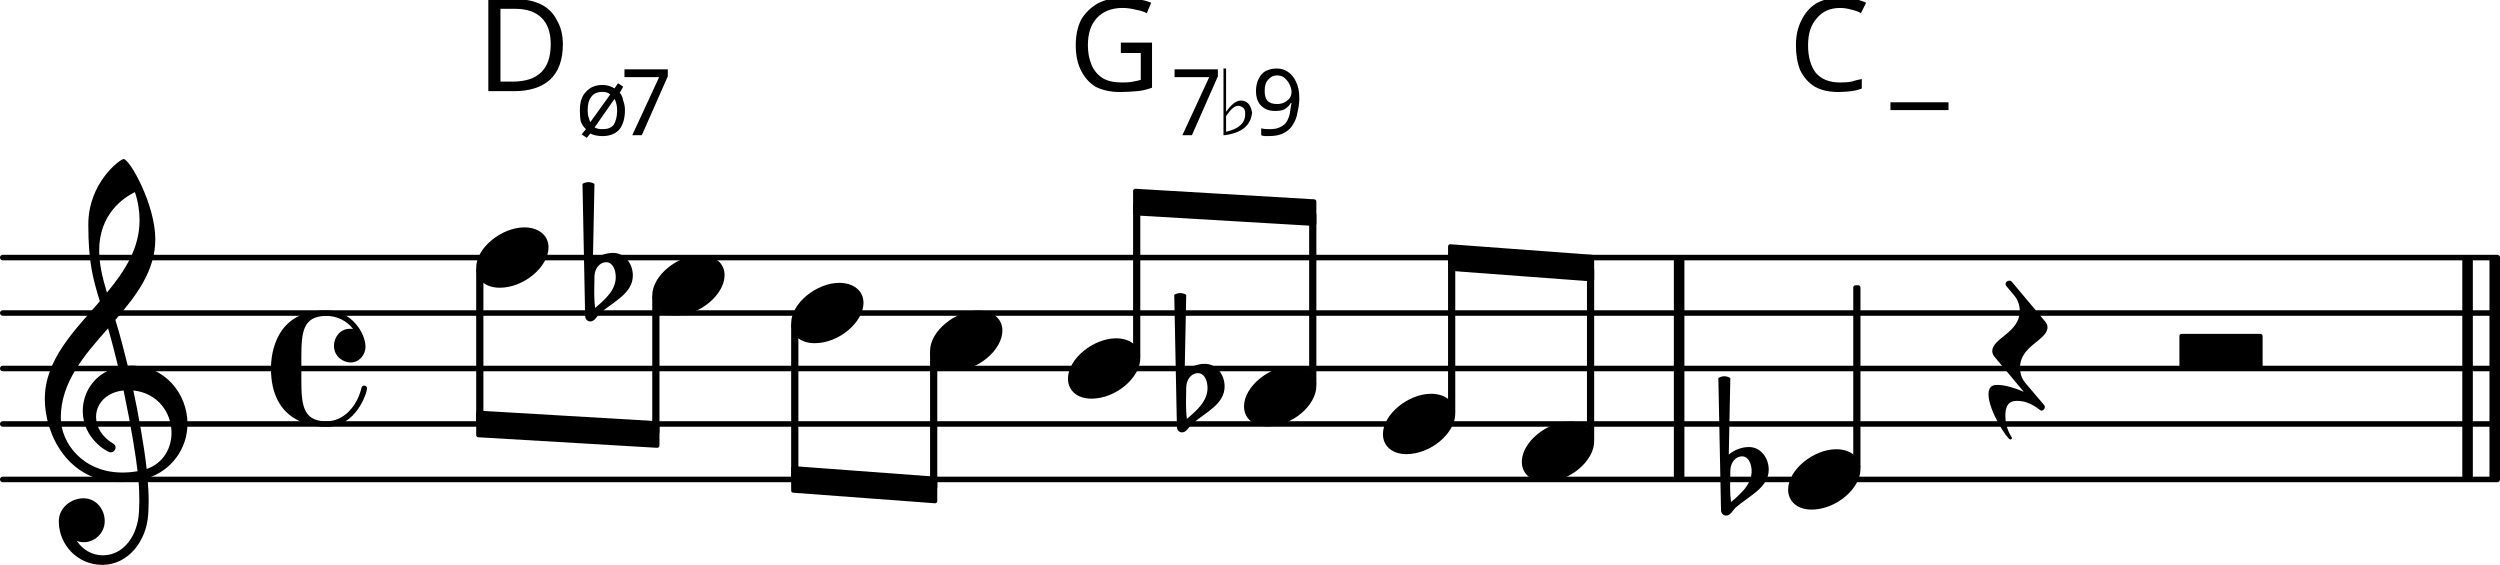
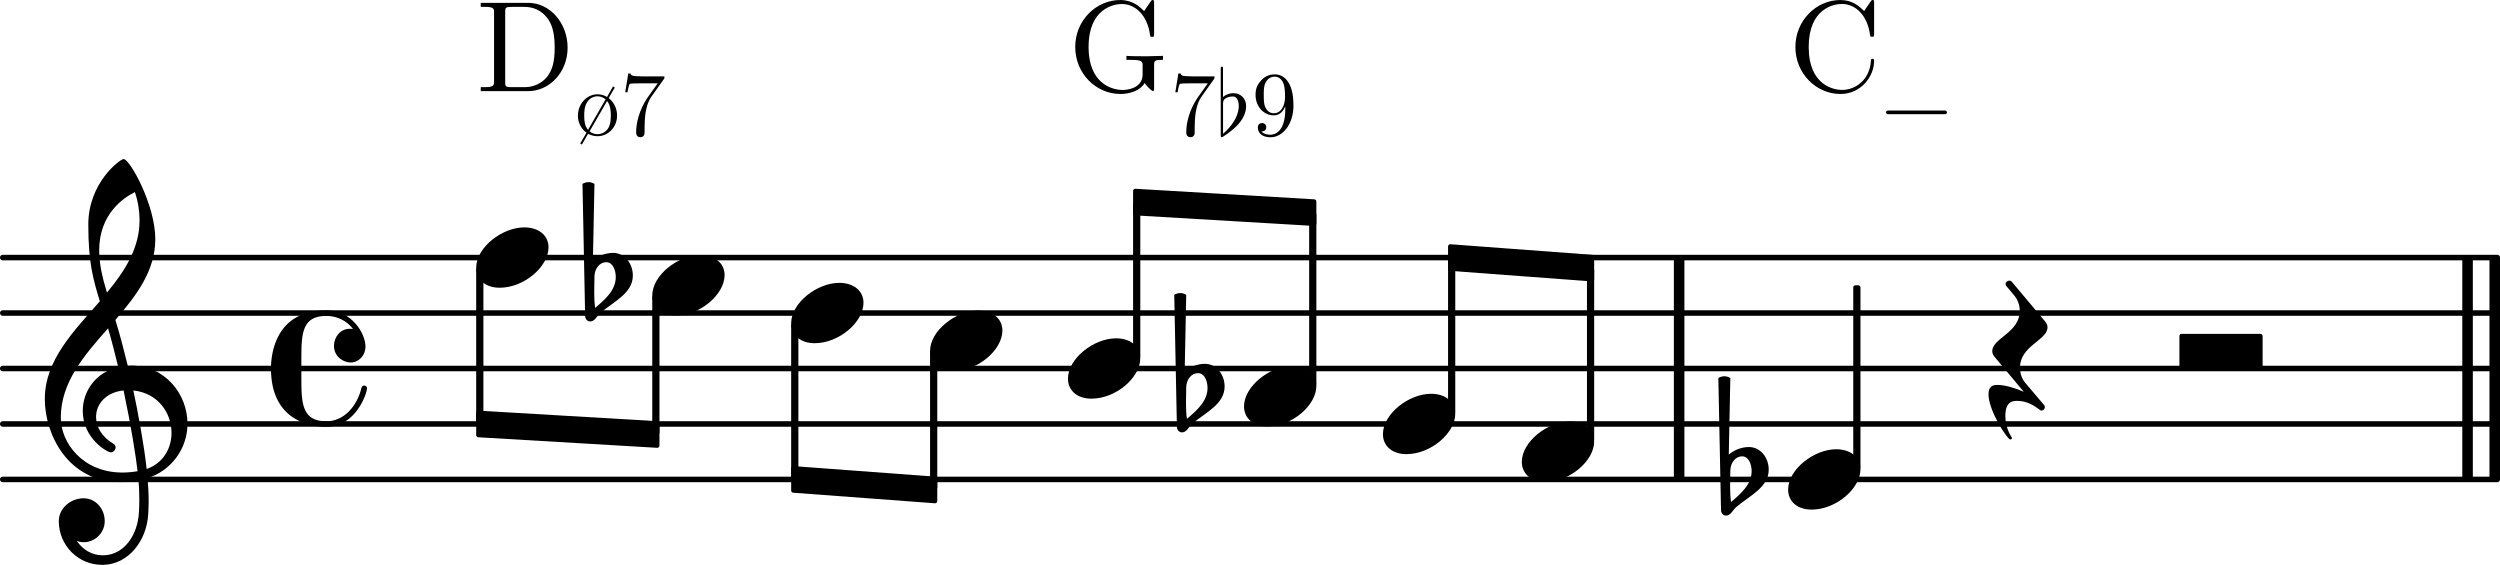
<svg xmlns="http://www.w3.org/2000/svg" version="1.2" width="79.204mm" height="17.895mm" viewBox="0 0 45.071 10.183" id="svg46">
  <defs id="defs46" />
  <style type="text/css" id="style1">
tspan { white-space: pre; }
</style>
  <g transform="translate(44.8813,6.643214)" id="g1">
-     <rect x="0" y="-2" width="0.19" height="4" ry="0" fill="currentColor" id="rect1" />
+     <path id="rect1" style="fill:currentColor" d="M 0,-2 H 0.19 V 2 H 0 Z" />
  </g>
  <g transform="translate(44.3913,6.643214)" id="g2">
-     <rect x="0" y="-2" width="0.19" height="4" ry="0" fill="currentColor" id="rect2" />
+     <path id="rect2" style="fill:currentColor" d="M 0,-2 H 0.19 V 2 H 0 Z" />
  </g>
  <g transform="translate(0,8.643214)" id="g3">
-     <line stroke-linejoin="round" stroke-linecap="round" stroke-width="0.1" stroke="currentColor" x1="0.05" y1="0" x2="45.021" y2="0" id="line2" />
+     <path id="line2" style="stroke:currentColor;stroke-width:0.1;stroke-linecap:round;stroke-linejoin:round" d="M 0.05,0 H 45.021" />
  </g>
  <g transform="translate(0,7.643214)" id="g4">
-     <line stroke-linejoin="round" stroke-linecap="round" stroke-width="0.1" stroke="currentColor" x1="0.05" y1="0" x2="45.021" y2="0" id="line3" />
+     <path id="line3" style="stroke:currentColor;stroke-width:0.1;stroke-linecap:round;stroke-linejoin:round" d="M 0.05,0 H 45.021" />
  </g>
  <g transform="translate(0,6.643214)" id="g5">
-     <line stroke-linejoin="round" stroke-linecap="round" stroke-width="0.1" stroke="currentColor" x1="0.05" y1="0" x2="45.021" y2="0" id="line4" />
+     <path id="line4" style="stroke:currentColor;stroke-width:0.1;stroke-linecap:round;stroke-linejoin:round" d="M 0.05,0 H 45.021" />
  </g>
  <g transform="translate(0,5.643214)" id="g6">
-     <line stroke-linejoin="round" stroke-linecap="round" stroke-width="0.1" stroke="currentColor" x1="0.05" y1="0" x2="45.021" y2="0" id="line5" />
+     <path id="line5" style="stroke:currentColor;stroke-width:0.1;stroke-linecap:round;stroke-linejoin:round" d="M 0.05,0 H 45.021" />
  </g>
  <g transform="translate(0,4.643214)" id="g7">
-     <line stroke-linejoin="round" stroke-linecap="round" stroke-width="0.1" stroke="currentColor" x1="0.05" y1="0" x2="45.021" y2="0" id="line6" />
+     <path id="line6" style="stroke:currentColor;stroke-width:0.1;stroke-linecap:round;stroke-linejoin:round" d="M 0.05,0 H 45.021" />
  </g>
  <g transform="translate(30.1771,6.643214)" id="g8">
-     <rect x="0" y="-2" width="0.19" height="4" ry="0" fill="currentColor" id="rect7" />
+     <path id="rect7" style="fill:currentColor" d="M 0,-2 H 0.19 V 2 H 0 Z" />
  </g>
  <g transform="translate(26.1062,4.643214)" id="g9">
-     <polygon stroke-linejoin="round" stroke-linecap="round" stroke-width="0.08" fill="currentColor" stroke="currentColor" points="0.04,0.2 0.04,-0.2 2.594,-0.01 2.594,0.39 " id="polygon8" />
+     <path id="polygon8" style="fill:currentColor;stroke:currentColor;stroke-width:0.08;stroke-linecap:round;stroke-linejoin:round" d="m 2.594,-0.01 v 0.4 L 0.04,0.2 v -0.4 z" />
  </g>
  <g transform="translate(20.4278,3.643214)" id="g10">
-     <polygon stroke-linejoin="round" stroke-linecap="round" stroke-width="0.08" fill="currentColor" stroke="currentColor" points="0.04,0.2 0.04,-0.2 3.264,-0.01 3.264,0.39 " id="polygon9" />
+     <path id="polygon9" style="fill:currentColor;stroke:currentColor;stroke-width:0.08;stroke-linecap:round;stroke-linejoin:round" d="m 3.264,-0.01 v 0.4 L 0.04,0.2 v -0.4 z" />
  </g>
  <g transform="translate(8.585,1.643214)" id="g11">
-     <text font-family="'NewComputerModern Math'" font-size="2.331px" text-anchor="start" fill="currentColor" id="text10">
-       <tspan id="tspan10">D</tspan>
-     </text>
+     <path style="font-size:2.331px;font-family:'NewComputerModern Math';white-space:pre" d="m 1.648,-0.783 c 0,-0.443 -0.315,-0.809 -0.713,-0.809 H 0.082 v 0.072 h 0.056 c 0.179,0 0.184,0.026 0.184,0.11 v 1.228 c 0,0.084 -0.005,0.11 -0.184,0.11 H 0.082 V 0 H 0.935 C 1.326,0 1.648,-0.345 1.648,-0.783 Z m -0.233,0 c 0,0.259 -0.044,0.399 -0.128,0.513 -0.047,0.063 -0.179,0.198 -0.415,0.198 h -0.235 c -0.11,0 -0.114,-0.016 -0.114,-0.093 v -1.261 c 0,-0.077 0.005,-0.093 0.114,-0.093 h 0.233 c 0.145,0 0.305,0.051 0.424,0.217 0.1,0.138 0.121,0.338 0.121,0.52 z" id="text10" aria-label="D" />
  </g>
  <g transform="translate(10.3605,2.437814)" id="g12">
-     <text font-family="'NewComputerModern Math'" font-size="1.648px" text-anchor="start" fill="currentColor" id="text11">
-       <tspan id="tspan11">ø</tspan>
-     </text>
+     <path style="font-size:1.648px;font-family:'NewComputerModern Math';white-space:pre" d="m 0.765,-0.351 c 0,-0.162 -0.089,-0.272 -0.152,-0.318 L 0.723,-0.86 0.692,-0.88 0.583,-0.689 C 0.545,-0.714 0.483,-0.738 0.412,-0.738 c -0.196,0 -0.354,0.175 -0.354,0.387 0,0.132 0.066,0.242 0.155,0.305 L 0.11,0.132 0.099,0.148 0.13,0.168 0.242,-0.026 c 0.038,0.021 0.099,0.044 0.168,0.044 0.196,0 0.354,-0.165 0.354,-0.369 z M 0.557,-0.646 0.241,-0.097 c -0.061,-0.069 -0.069,-0.163 -0.069,-0.255 0,-0.069 0.003,-0.162 0.048,-0.236 0.049,-0.086 0.132,-0.114 0.191,-0.114 0.066,0 0.117,0.03 0.147,0.056 z m 0.094,0.293 c 0,0.054 0,0.153 -0.048,0.229 -0.048,0.076 -0.127,0.105 -0.191,0.105 -0.041,0 -0.097,-0.012 -0.143,-0.051 l 0.315,-0.547 c 0.064,0.076 0.068,0.196 0.068,0.264 z" id="text11" aria-label="ø" />
  </g>
  <g transform="translate(11.1799,2.437814)" id="g13">
-     <text font-family="'NewComputerModern Math'" font-size="1.648px" text-anchor="start" fill="currentColor" id="text12">
-       <tspan id="tspan12">7</tspan>
-     </text>
+     <path style="font-size:1.648px;font-family:'NewComputerModern Math';white-space:pre" d="M 0.799,-1.061 H 0.399 c -0.201,0 -0.204,-0.021 -0.211,-0.053 h -0.041 L 0.092,-0.775 h 0.041 c 0.005,-0.026 0.02,-0.13 0.041,-0.15 0.012,-0.01 0.14,-0.01 0.162,-0.01 h 0.341 l -0.185,0.26 c -0.148,0.222 -0.203,0.452 -0.203,0.62 0,0.016 0,0.091 0.076,0.091 0.076,0 0.076,-0.074 0.076,-0.091 v -0.084 c 0,-0.091 0.005,-0.181 0.018,-0.27 0.007,-0.038 0.03,-0.18 0.102,-0.282 l 0.222,-0.313 C 0.799,-1.023 0.799,-1.027 0.799,-1.061 Z" id="text12" aria-label="7" />
  </g>
  <g transform="translate(8.585,4.643214)" id="g14">
    <path transform="scale(0.004,-0.004)" d="M 0,-46 C 0,45 116,136 217,136 280,136 326,101 326,46 326,-41 216,-136 106,-136 39,-136 0,-97 0,-46 Z" fill="currentColor" id="path13" />
  </g>
  <g transform="translate(0.8,7.643214)" id="g15">
    <path transform="scale(0.004,-0.004)" d="m 266,-635 h -6 c -108,0 -195,88 -195,197 0,58 53,103 112,103 54,0 95,-47 95,-103 0,-52 -43,-95 -95,-95 -11,0 -21,2 -31,6 26,-39 68,-65 117,-65 h 4 z m 135,786 c 19,-89 48,-242 60,-354 76,27 112,94 112,163 0,89 -60,179 -172,191 z M 74,28 c 0,-112 98,-247 278,-247 21,0 44,2 68,6 -7,64 -29,203 -63,364 -79,-8 -124,-61 -124,-119 0,-44 25,-91 81,-123 5,-5 7,-10 7,-15 0,-11 -10,-22 -22,-22 -15,0 -126,62 -126,187 0,88 58,174 160,197 -14,58 -29,117 -46,175 C 180,310 74,188 74,28 Z m 283,1166 c 28,0 143,-206 143,-361 0,-143 -86,-255 -180,-364 21,-68 39,-138 56,-207 5,0 10,1 14,1 155,0 255,-129 255,-262 0,-113 -74,-212 -180,-245 3,-35 5,-70 5,-105 0,-19 -1,-39 -2,-58 -7,-119 -88,-225 -202,-228 l 1,43 c 93,2 153,92 159,191 1,18 2,37 2,55 0,31 -1,61 -4,92 -28,-5 -55,-8 -80,-8 -239,0 -342,217 -342,374 0,177 131,306 248,441 -29,96 -52,170 -52,346 0,189 144,295 159,295 z M 247,782 c 0,-55 12,-115 35,-190 83,100 147,202 147,326 0,40 -6,82 -21,127 -49,-24 -161,-97 -161,-263 z" fill="currentColor" id="path14" />
  </g>
  <g transform="translate(4.885,6.643214)" id="g16">
    <path transform="scale(0.004,-0.004)" d="M 433,-89 C 433,-111 383,-263 250,-263 191,-263 0,-244 0,0 0,62 18,262 250,262 366,262 426,156 426,99 426,59 396,27 359,27 c -31,0 -75,25 -75,75 0,38 27,77 72,77 4,0 9,0 14,-1 -28,37 -72,59 -120,59 C 144,237 137,164 137,51 V 0 -51 c 0,-113 7,-187 113,-187 80,0 139,70 158,151 2,7 7,10 12,10 6,0 13,-4 13,-12 z" fill="currentColor" id="path15" />
  </g>
  <g transform="translate(8.65,6.643214)" id="g17">
-     <rect x="-0.065" y="-1.814" width="0.13" height="2.818" ry="0.04" fill="currentColor" id="rect16" />
+     <path id="rect16" style="fill:currentColor" d="m -0.025,-1.814 h 0.05 c 0.022,0 0.04,0.018 0.04,0.04 v 2.738 c 0,0.022 -0.018,0.04 -0.04,0.04 h -0.05 c -0.022,0 -0.04,-0.018 -0.04,-0.04 V -1.774 c 0,-0.022 0.018,-0.04 0.04,-0.04 z" />
  </g>
  <g transform="translate(14.2634,8.643214)" id="g18">
-     <polygon stroke-linejoin="round" stroke-linecap="round" stroke-width="0.08" fill="currentColor" stroke="currentColor" points="0.04,0.2 0.04,-0.2 2.594,-0.01 2.594,0.39 " id="polygon17" />
+     <path id="polygon17" style="fill:currentColor;stroke:currentColor;stroke-width:0.08;stroke-linecap:round;stroke-linejoin:round" d="m 2.594,-0.01 v 0.4 L 0.04,0.2 v -0.4 z" />
  </g>
  <g transform="translate(11.7592,5.143214)" id="g19">
    <path transform="scale(0.004,-0.004)" d="M 0,-46 C 0,45 116,136 217,136 280,136 326,101 326,46 326,-41 216,-136 106,-136 39,-136 0,-97 0,-46 Z" fill="currentColor" id="path18" />
  </g>
  <g transform="translate(11.8242,6.643214)" id="g20">
-     <rect x="-0.065" y="-1.314" width="0.13" height="2.5" ry="0.04" fill="currentColor" id="rect19" />
+     <path id="rect19" style="fill:currentColor" d="m -0.025,-1.314 h 0.05 c 0.022,0 0.04,0.018 0.04,0.04 v 2.42 c 0,0.022 -0.018,0.04 -0.04,0.04 h -0.05 c -0.022,0 -0.04,-0.018 -0.04,-0.04 V -1.274 c 0,-0.022 0.018,-0.04 0.04,-0.04 z" />
  </g>
  <g transform="translate(10.6092,5.143214)" id="g21">
    <path transform="scale(0.004,-0.004)" d="m 27,41 -1,-66 v -11 c 0,-22 1,-44 4,-66 45,38 93,80 93,139 0,33 -14,67 -43,67 C 49,104 28,74 27,41 Z m -42,-179 -12,595 c 8,5 18,8 27,8 9,0 19,-3 27,-8 L 20,112 c 25,21 58,34 91,34 52,0 89,-48 89,-102 0,-80 -86,-117 -147,-169 -15,-13 -24,-38 -45,-38 -13,0 -23,11 -23,25 z" fill="currentColor" id="path20" />
  </g>
  <g transform="translate(8.585,7.643214)" id="g22">
-     <polygon stroke-linejoin="round" stroke-linecap="round" stroke-width="0.08" fill="currentColor" stroke="currentColor" points="0.04,0.2 0.04,-0.2 3.264,-0.01 3.264,0.39 " id="polygon21" />
+     <path id="polygon21" style="fill:currentColor;stroke:currentColor;stroke-width:0.08;stroke-linecap:round;stroke-linejoin:round" d="m 3.264,-0.01 v 0.4 L 0.04,0.2 v -0.4 z" />
  </g>
  <g transform="translate(14.2634,5.643214)" id="g23">
    <path transform="scale(0.004,-0.004)" d="M 0,-46 C 0,45 116,136 217,136 280,136 326,101 326,46 326,-41 216,-136 106,-136 39,-136 0,-97 0,-46 Z" fill="currentColor" id="path22" />
  </g>
  <g transform="translate(14.3284,6.643214)" id="g24">
-     <rect x="-0.065" y="-0.814" width="0.13" height="2.818" ry="0.04" fill="currentColor" id="rect23" />
+     <path id="rect23" style="fill:currentColor" d="m -0.025,-0.814 h 0.05 c 0.022,0 0.04,0.018 0.04,0.04 V 1.965 c 0,0.022 -0.018,0.04 -0.04,0.04 h -0.05 c -0.022,0 -0.04,-0.018 -0.04,-0.04 v -2.739 c 0,-0.022 0.018,-0.04 0.04,-0.04 z" />
  </g>
  <g transform="translate(16.7676,6.143214)" id="g25">
    <path transform="scale(0.004,-0.004)" d="M 0,-46 C 0,45 116,136 217,136 280,136 326,101 326,46 326,-41 216,-136 106,-136 39,-136 0,-97 0,-46 Z" fill="currentColor" id="path24" />
  </g>
  <g transform="translate(16.8326,6.643214)" id="g26">
-     <rect x="-0.065" y="-0.314" width="0.13" height="2.499" ry="0.04" fill="currentColor" id="rect25" />
+     <path id="rect25" style="fill:currentColor" d="m -0.025,-0.314 h 0.05 c 0.022,0 0.04,0.018 0.04,0.04 V 2.145 c 0,0.022 -0.018,0.04 -0.04,0.04 h -0.05 c -0.022,0 -0.04,-0.018 -0.04,-0.04 v -2.419 c 0,-0.022 0.018,-0.04 0.04,-0.04 z" />
  </g>
  <g transform="translate(19.2536,1.643214)" id="g27">
-     <text font-family="'NewComputerModern Math'" font-size="2.331px" text-anchor="start" fill="currentColor" id="text26">
-       <tspan id="tspan26">G</tspan>
-     </text>
+     <path style="font-size:2.331px;font-family:'NewComputerModern Math';white-space:pre" d="m 1.713,-0.564 v -0.072 l -0.284,0.007 c -0.093,0 -0.291,0 -0.375,-0.007 v 0.072 h 0.075 c 0.21,0 0.217,0.026 0.217,0.112 v 0.149 c 0,0.261 -0.296,0.282 -0.361,0.282 -0.152,0 -0.613,-0.082 -0.613,-0.776 0,-0.697 0.459,-0.774 0.599,-0.774 0.249,0 0.461,0.21 0.508,0.552 0.005,0.033 0.005,0.04 0.037,0.04 0.037,0 0.037,-0.007 0.037,-0.056 v -0.552 c 0,-0.04 0,-0.056 -0.026,-0.056 -0.009,0 -0.019,0 -0.037,0.028 l -0.117,0.172 C 1.298,-1.517 1.172,-1.643 0.942,-1.643 c -0.434,0 -0.811,0.368 -0.811,0.846 0,0.478 0.373,0.848 0.816,0.848 0.17,0 0.357,-0.061 0.436,-0.198 0.03,0.051 0.124,0.145 0.149,0.145 0.021,0 0.021,-0.019 0.021,-0.054 v -0.406 c 0,-0.091 0.009,-0.103 0.161,-0.103 z" id="text26" aria-label="G" />
  </g>
  <g transform="translate(21.0973,2.437814)" id="g28">
-     <text font-family="'NewComputerModern Math'" font-size="1.648px" text-anchor="start" fill="currentColor" id="text27">
-       <tspan id="tspan27">7</tspan>
-     </text>
+     <path style="font-size:1.648px;font-family:'NewComputerModern Math';white-space:pre" d="M 0.799,-1.061 H 0.399 c -0.201,0 -0.204,-0.021 -0.211,-0.053 h -0.041 L 0.092,-0.775 h 0.041 c 0.005,-0.026 0.02,-0.13 0.041,-0.15 0.012,-0.01 0.14,-0.01 0.162,-0.01 h 0.341 l -0.185,0.26 c -0.148,0.222 -0.203,0.452 -0.203,0.62 0,0.016 0,0.091 0.076,0.091 0.076,0 0.076,-0.074 0.076,-0.091 v -0.084 c 0,-0.091 0.005,-0.181 0.018,-0.27 0.007,-0.038 0.03,-0.18 0.102,-0.282 l 0.222,-0.313 C 0.799,-1.023 0.799,-1.027 0.799,-1.061 Z" id="text27" aria-label="7" />
  </g>
  <g transform="translate(21.9168,2.437814)" id="g29">
-     <text font-family="'NewComputerModern Math'" font-size="1.648px" text-anchor="start" fill="currentColor" id="text28">
-       <tspan id="tspan28">♭</tspan>
-     </text>
+     <path style="font-size:1.648px;font-family:'NewComputerModern Math';white-space:pre" d="m 0.549,-0.529 c 0,-0.122 -0.091,-0.229 -0.226,-0.229 -0.092,0 -0.158,0.038 -0.191,0.069 v -0.501 c 0,-0.031 0,-0.046 -0.02,-0.046 -0.021,0 -0.021,0.013 -0.021,0.046 v 1.18 c 0,0.033 0,0.046 0.021,0.046 0.016,0 0.188,-0.119 0.279,-0.216 0.091,-0.097 0.158,-0.213 0.158,-0.349 z m -0.133,0 c 0,0.26 -0.244,0.47 -0.283,0.503 v -0.539 c 0,-0.038 0,-0.073 0.054,-0.104 0.051,-0.03 0.124,-0.03 0.124,-0.03 0.076,0 0.105,0.089 0.105,0.17 z" id="text28" aria-label="♭" />
  </g>
  <g transform="translate(22.5655,2.437814)" id="g30">
-     <text font-family="'NewComputerModern Math'" font-size="1.648px" text-anchor="start" fill="currentColor" id="text29">
-       <tspan id="tspan29">9</tspan>
-     </text>
+     <path style="font-size:1.648px;font-family:'NewComputerModern Math';white-space:pre" d="m 0.753,-0.542 c 0,-0.443 -0.19,-0.555 -0.336,-0.555 -0.091,0 -0.171,0.03 -0.242,0.104 -0.068,0.074 -0.105,0.143 -0.105,0.267 0,0.206 0.145,0.368 0.33,0.368 0.101,0 0.168,-0.069 0.206,-0.165 v 0.053 c 0,0.386 -0.171,0.461 -0.267,0.461 -0.028,0 -0.117,-0.003 -0.162,-0.059 0.073,0 0.086,-0.048 0.086,-0.076 0,-0.051 -0.04,-0.076 -0.076,-0.076 -0.026,0 -0.076,0.015 -0.076,0.079 0,0.11 0.089,0.178 0.229,0.178 0.213,0 0.414,-0.224 0.414,-0.578 z M 0.602,-0.694 c 0,0.137 -0.056,0.297 -0.201,0.297 -0.026,0 -0.102,0 -0.153,-0.104 -0.03,-0.061 -0.03,-0.143 -0.03,-0.224 0,-0.089 0,-0.166 0.035,-0.227 0.044,-0.082 0.107,-0.104 0.165,-0.104 0.076,0 0.13,0.056 0.158,0.13 0.02,0.053 0.026,0.157 0.026,0.232 z" id="text29" aria-label="9" />
  </g>
  <g transform="translate(19.2536,6.643214)" id="g31">
    <path transform="scale(0.004,-0.004)" d="M 0,-46 C 0,45 116,136 217,136 280,136 326,101 326,46 326,-41 216,-136 106,-136 39,-136 0,-97 0,-46 Z" fill="currentColor" id="path30" />
  </g>
  <g transform="translate(20.4928,6.643214)" id="g32">
-     <rect x="-0.065" y="-2.996" width="0.13" height="2.81" ry="0.04" fill="currentColor" id="rect31" />
+     <path id="rect31" style="fill:currentColor" d="m -0.025,-2.996 h 0.05 c 0.022,0 0.04,0.018 0.04,0.04 v 2.73 c 0,0.022 -0.018,0.04 -0.04,0.04 h -0.05 c -0.022,0 -0.04,-0.018 -0.04,-0.04 V -2.956 c 0,-0.022 0.018,-0.04 0.04,-0.04 z" />
  </g>
  <g transform="translate(22.4278,7.143214)" id="g33">
    <path transform="scale(0.004,-0.004)" d="M 0,-46 C 0,45 116,136 217,136 280,136 326,101 326,46 326,-41 216,-136 106,-136 39,-136 0,-97 0,-46 Z" fill="currentColor" id="path32" />
  </g>
  <g transform="translate(23.667,6.643214)" id="g34">
-     <rect x="-0.065" y="-2.814" width="0.13" height="3.128" ry="0.04" fill="currentColor" id="rect33" />
+     <path id="rect33" style="fill:currentColor" d="m -0.025,-2.814 h 0.05 c 0.022,0 0.04,0.018 0.04,0.04 v 3.048 c 0,0.022 -0.018,0.04 -0.04,0.04 h -0.05 c -0.022,0 -0.04,-0.018 -0.04,-0.04 V -2.774 c 0,-0.022 0.018,-0.04 0.04,-0.04 z" />
  </g>
  <g transform="translate(21.2778,7.143214)" id="g35">
    <path transform="scale(0.004,-0.004)" d="m 27,41 -1,-66 v -11 c 0,-22 1,-44 4,-66 45,38 93,80 93,139 0,33 -14,67 -43,67 C 49,104 28,74 27,41 Z m -42,-179 -12,595 c 8,5 18,8 27,8 9,0 19,-3 27,-8 L 20,112 c 25,21 58,34 91,34 52,0 89,-48 89,-102 0,-80 -86,-117 -147,-169 -15,-13 -24,-38 -45,-38 -13,0 -23,11 -23,25 z" fill="currentColor" id="path34" />
  </g>
  <g transform="translate(24.932,7.643214)" id="g36">
    <path transform="scale(0.004,-0.004)" d="M 0,-46 C 0,45 116,136 217,136 280,136 326,101 326,46 326,-41 216,-136 106,-136 39,-136 0,-97 0,-46 Z" fill="currentColor" id="path35" />
  </g>
  <g transform="translate(26.1712,6.643214)" id="g37">
-     <rect x="-0.065" y="-1.995" width="0.13" height="2.809" ry="0.04" fill="currentColor" id="rect36" />
+     <path id="rect36" style="fill:currentColor" d="m -0.025,-1.995 h 0.05 c 0.022,0 0.04,0.018 0.04,0.04 v 2.729 c 0,0.022 -0.018,0.04 -0.04,0.04 h -0.05 c -0.022,0 -0.04,-0.018 -0.04,-0.04 V -1.955 c 0,-0.022 0.018,-0.04 0.04,-0.04 z" />
  </g>
  <g transform="translate(27.4362,8.143214)" id="g38">
    <path transform="scale(0.004,-0.004)" d="M 0,-46 C 0,45 116,136 217,136 280,136 326,101 326,46 326,-41 216,-136 106,-136 39,-136 0,-97 0,-46 Z" fill="currentColor" id="path37" />
  </g>
  <g transform="translate(28.6754,6.643214)" id="g39">
-     <rect x="-0.065" y="-1.815" width="0.13" height="3.128" ry="0.04" fill="currentColor" id="rect38" />
+     <path id="rect38" style="fill:currentColor" d="m -0.025,-1.815 h 0.05 c 0.022,0 0.04,0.018 0.04,0.04 v 3.049 c 0,0.022 -0.018,0.04 -0.04,0.04 h -0.05 c -0.022,0 -0.04,-0.018 -0.04,-0.04 v -3.049 c 0,-0.022 0.018,-0.04 0.04,-0.04 z" />
  </g>
  <g transform="translate(32.2371,1.643214)" id="g40">
-     <text font-family="'NewComputerModern Math'" font-size="2.331px" text-anchor="start" fill="currentColor" id="text39">
-       <tspan id="tspan39">C</tspan>
-     </text>
+     <path style="font-size:2.331px;font-family:'NewComputerModern Math';white-space:pre" d="m 1.55,-0.543 c 0,-0.023 0,-0.04 -0.03,-0.04 -0.026,0 -0.026,0.014 -0.028,0.037 -0.019,0.333 -0.268,0.524 -0.522,0.524 -0.142,0 -0.599,-0.079 -0.599,-0.774 0,-0.697 0.455,-0.776 0.597,-0.776 0.254,0 0.461,0.212 0.508,0.552 0.005,0.033 0.005,0.04 0.037,0.04 0.037,0 0.037,-0.007 0.037,-0.056 v -0.552 c 0,-0.04 0,-0.056 -0.026,-0.056 -0.009,0 -0.019,0 -0.037,0.028 l -0.117,0.172 C 1.284,-1.527 1.165,-1.643 0.942,-1.643 c -0.436,0 -0.811,0.371 -0.811,0.846 0,0.482 0.378,0.848 0.811,0.848 0.38,0 0.608,-0.324 0.608,-0.594 z" id="text39" aria-label="C" />
  </g>
  <g transform="translate(33.9101,2.437814)" id="g41">
-     <text font-family="'NewComputerModern Math'" font-size="1.648px" text-anchor="start" fill="currentColor" id="text40">
-       <tspan id="tspan40">−</tspan>
-     </text>
+     <path style="font-size:1.648px;font-family:'NewComputerModern Math';white-space:pre" d="m 1.19,-0.412 c 0,-0.018 -0.015,-0.033 -0.033,-0.033 H 0.125 c -0.018,0 -0.033,0.015 -0.033,0.033 0,0.018 0.015,0.033 0.033,0.033 h 1.032 c 0.018,0 0.033,-0.015 0.033,-0.033 z" id="text40" aria-label="−" />
  </g>
  <g transform="translate(32.2371,8.643214)" id="g42">
    <path transform="scale(0.004,-0.004)" d="M 0,-46 C 0,45 116,136 217,136 280,136 326,101 326,46 326,-41 216,-136 106,-136 39,-136 0,-97 0,-46 Z" fill="currentColor" id="path41" />
  </g>
  <g transform="translate(33.4763,6.643214)" id="g43">
-     <rect x="-0.065" y="-1.5" width="0.13" height="3.314" ry="0.04" fill="currentColor" id="rect42" />
+     <path id="rect42" style="fill:currentColor" d="m -0.025,-1.5 h 0.05 c 0.022,0 0.04,0.018 0.04,0.04 v 3.234 c 0,0.022 -0.018,0.04 -0.04,0.04 h -0.05 c -0.022,0 -0.04,-0.018 -0.04,-0.04 V -1.46 c 0,-0.022 0.018,-0.04 0.04,-0.04 z" />
  </g>
  <g transform="translate(31.0871,8.643214)" id="g44">
    <path transform="scale(0.004,-0.004)" d="m 27,41 -1,-66 v -11 c 0,-22 1,-44 4,-66 45,38 93,80 93,139 0,33 -14,67 -43,67 C 49,104 28,74 27,41 Z m -42,-179 -12,595 c 8,5 18,8 27,8 9,0 19,-3 27,-8 L 20,112 c 25,21 58,34 91,34 52,0 89,-48 89,-102 0,-80 -86,-117 -147,-169 -15,-13 -24,-38 -45,-38 -13,0 -23,11 -23,25 z" fill="currentColor" id="path43" />
  </g>
  <g transform="translate(35.9413,6.643214)" id="g45">
    <path transform="scale(0.004,-0.004)" d="m -6,78 c 0,59 124,83 124,182 0,24 -8,49 -25,69 l -35,42 c -3,3 -4,7 -4,10 0,9 9,15 17,15 4,0 8,-1 11,-5 L 233,211 c 7,-9 10,-17 10,-25 0,-59 -124,-83 -124,-182 0,-24 7,-49 24,-69 l 84,-99 c 3,-3 4,-7 4,-10 0,-9 -8,-16 -16,-16 -8,0 -45,44 -109,44 -16,0 -53,0 -53,-67 0,-62 30,-97 30,-100 0,-4 -4,-7 -8,-7 -13,0 -98,130 -98,204 0,41 27,42 40,42 33,0 78,-13 119,-31 L 4,53 C -3,62 -6,70 -6,78 Z" fill="currentColor" id="path44" />
  </g>
  <g transform="translate(39.2913,6.643214)" id="g46">
    <path transform="scale(0.004,-0.004)" d="M 365,0 H 10 C 4,0 0,4 0,10 v 136 c 0,6 4,10 10,10 h 355 c 6,0 10,-4 10,-10 V 10 C 375,4 371,0 365,0 Z" fill="currentColor" id="path45" />
  </g>
</svg>
